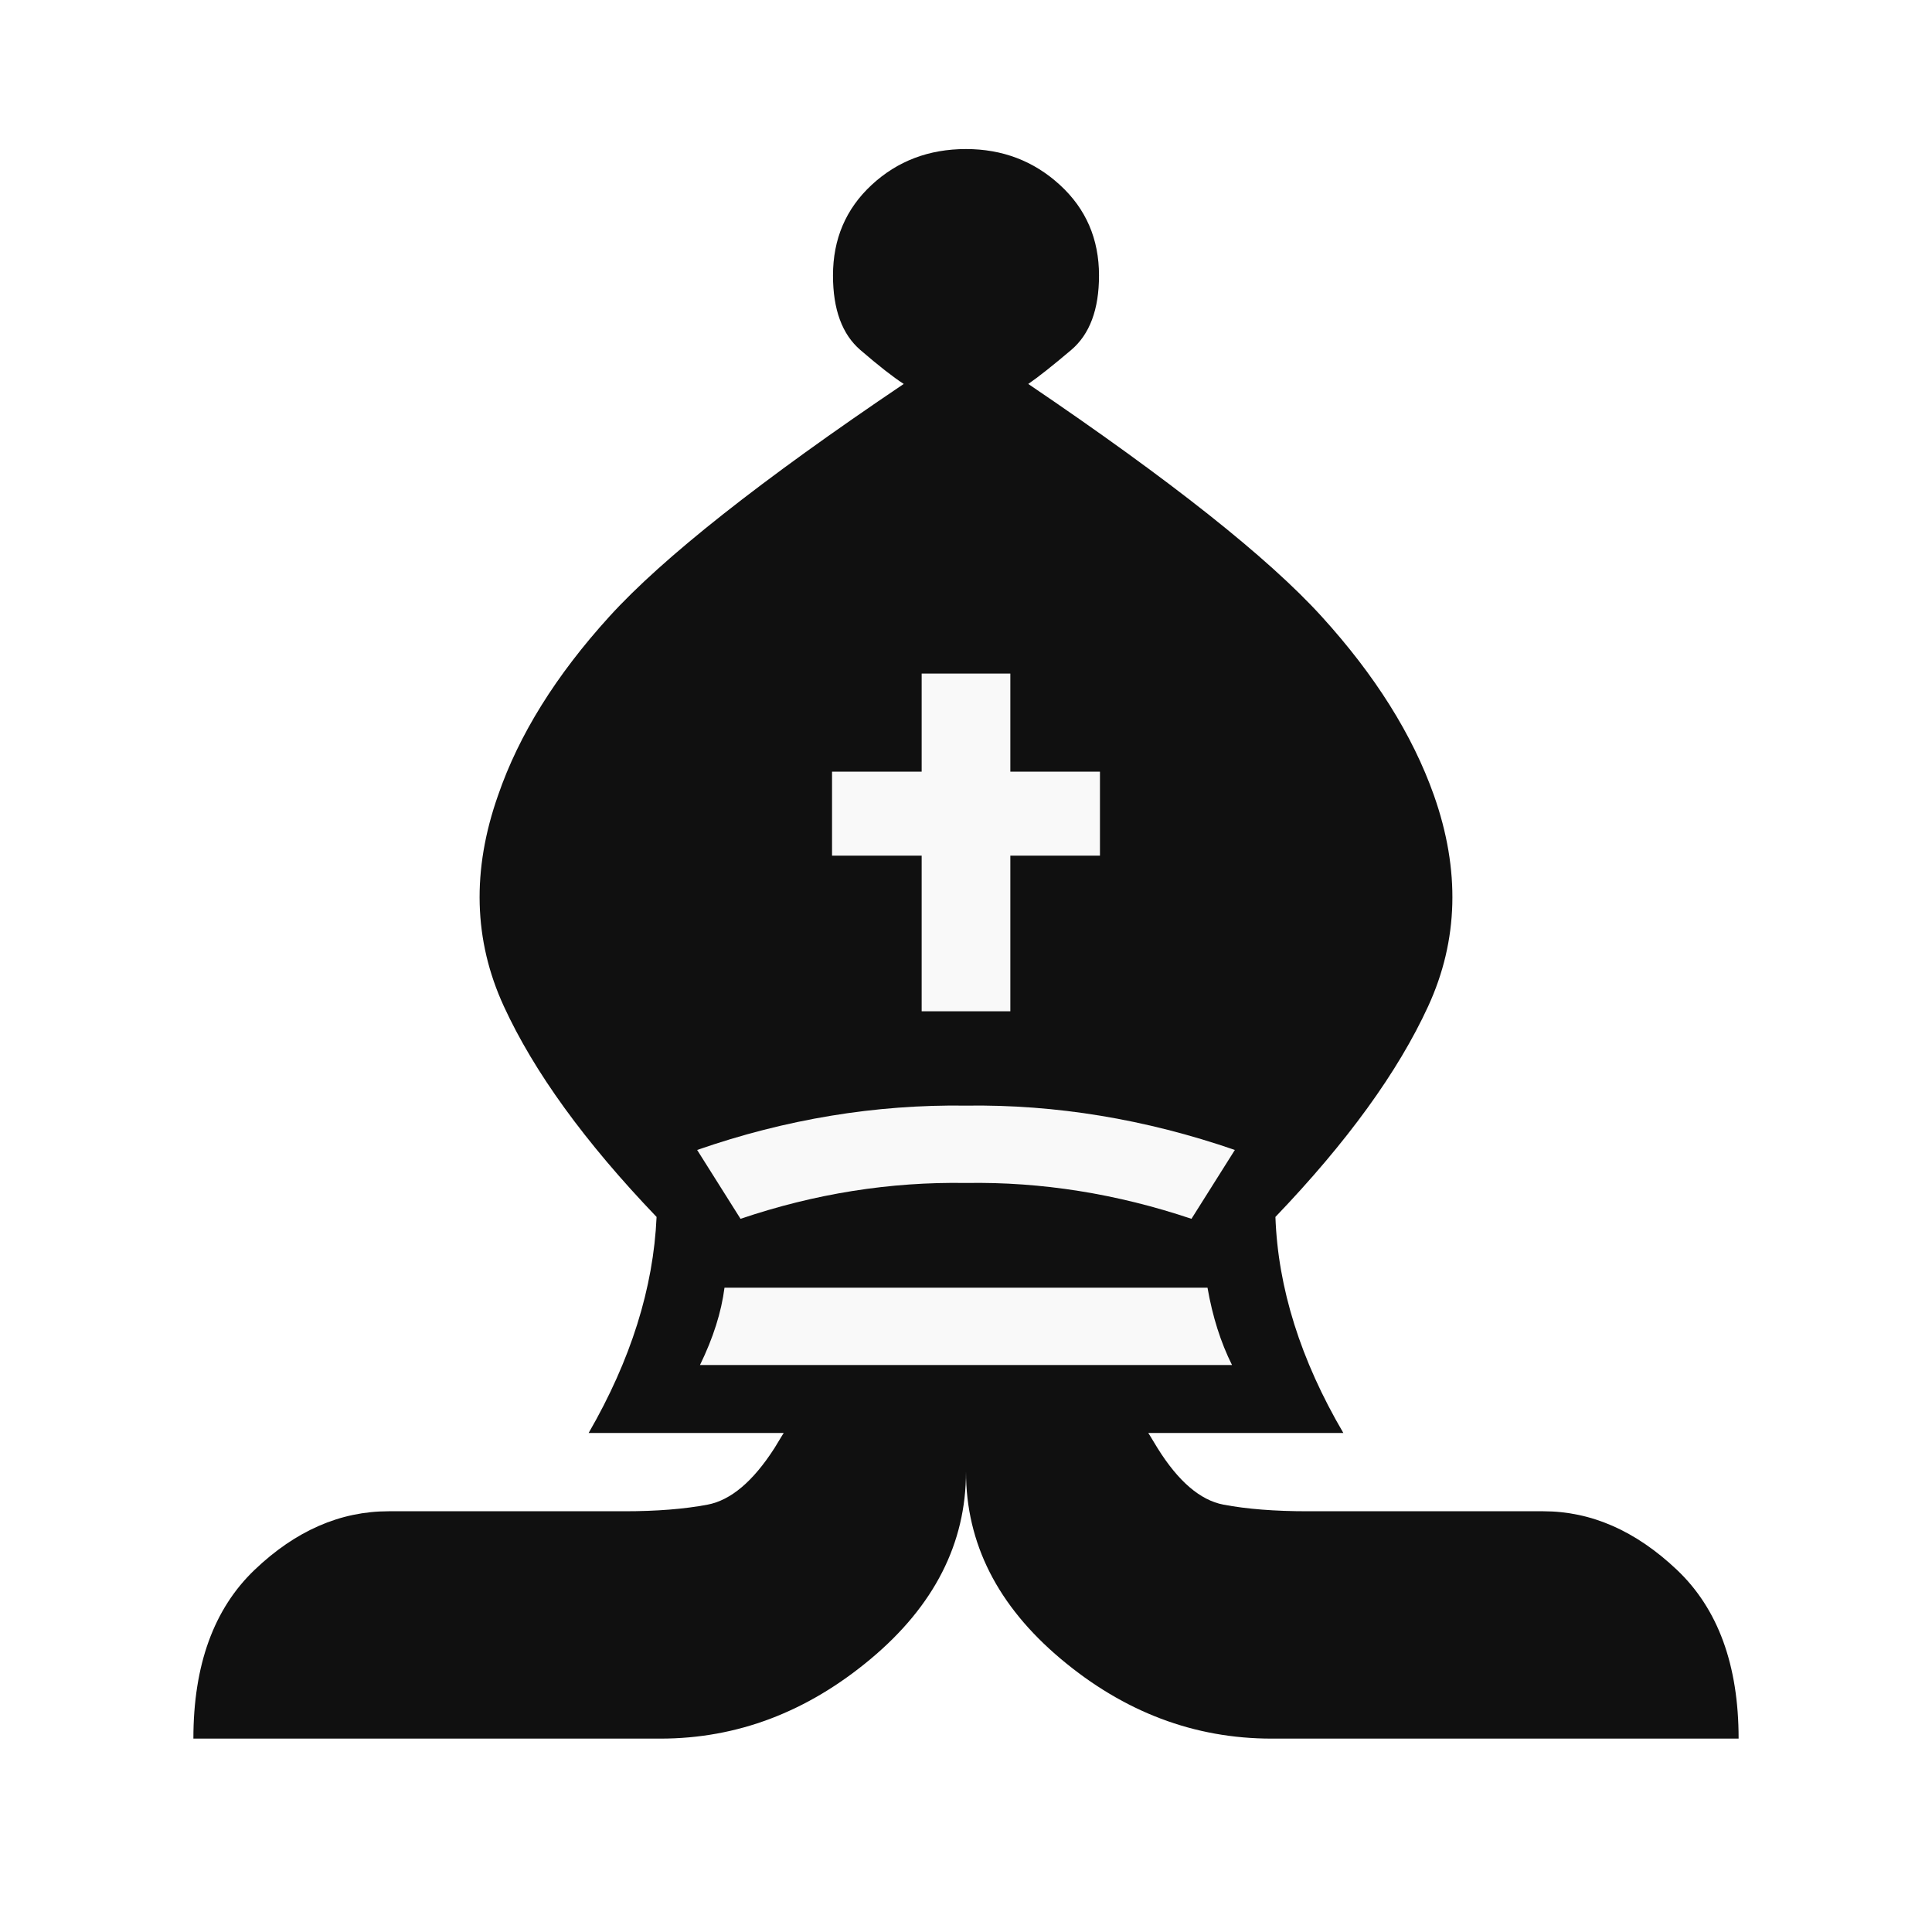
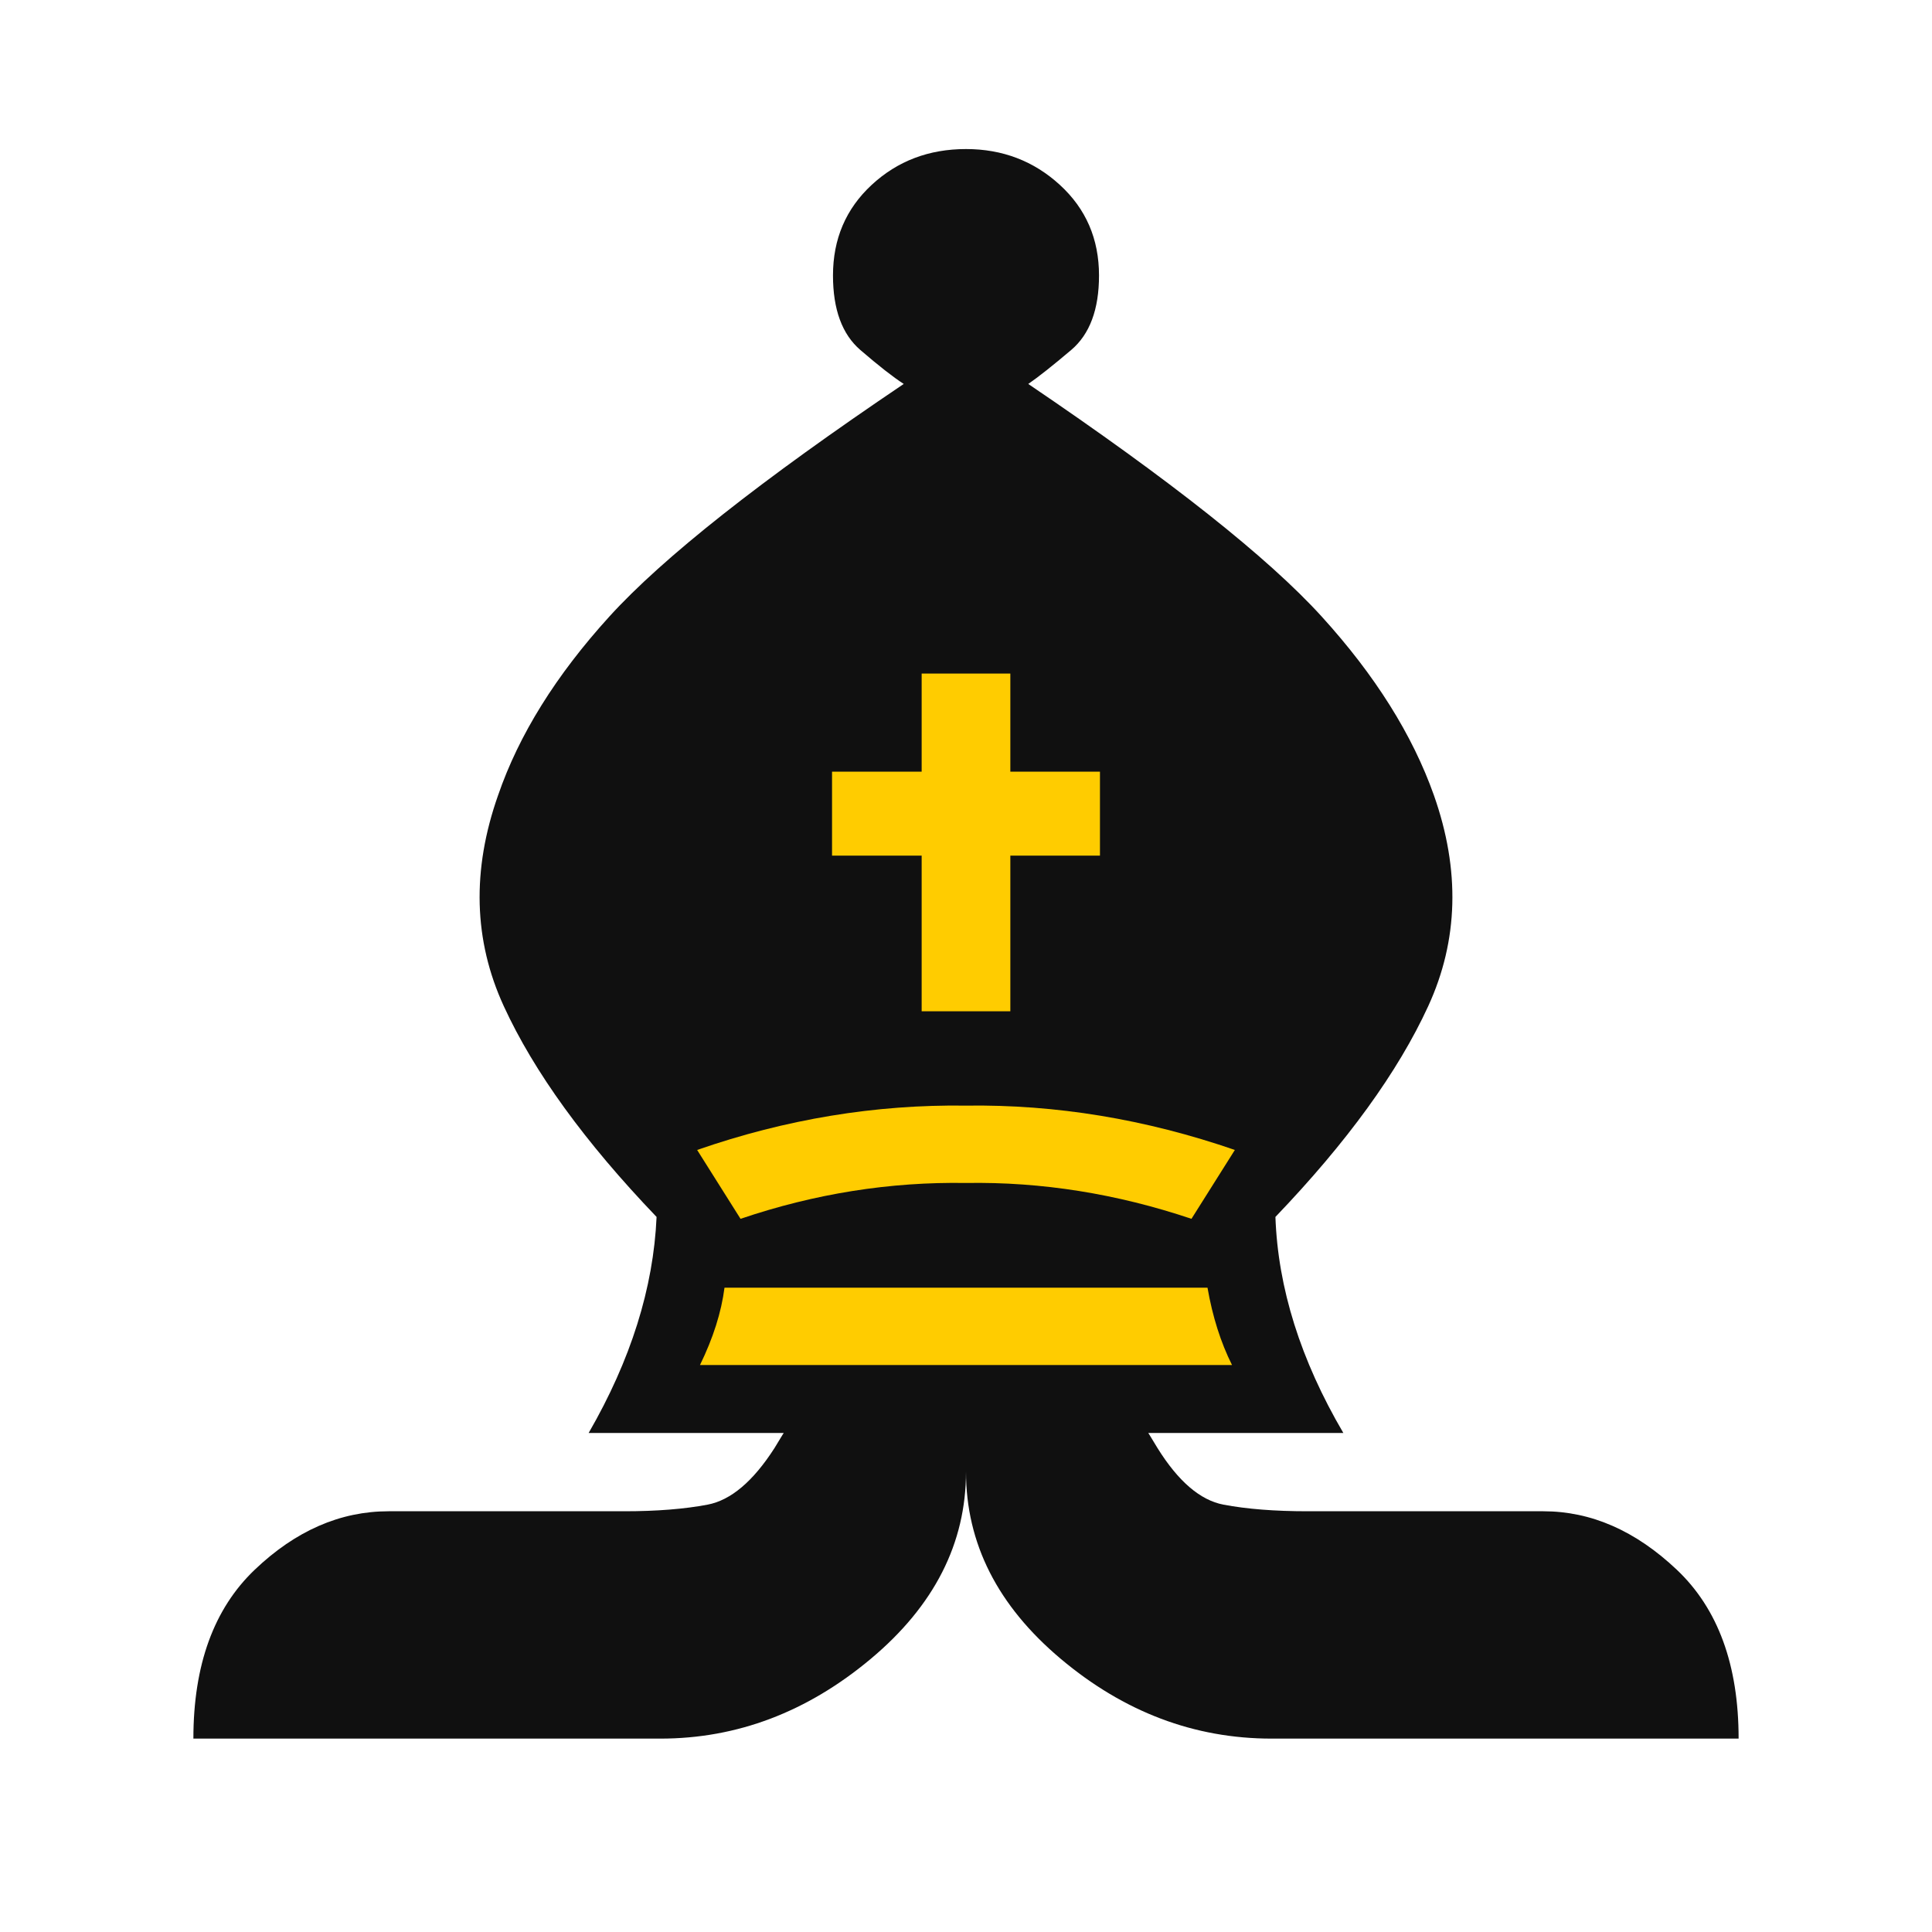
- <svg xmlns="http://www.w3.org/2000/svg" viewBox="0 0 2048 2048">
-   <path d="M 732.336,1289.835 627.834,993.059 1014,576.309 l 420.683,374.836 -132.115,379.616 49.674,151.806 -658.075,-8.71 z" fill="#f9f9f9" />
-   <path d="M768 1365q-5 39-26 82h564q-18-36-26-82zm495-73l46-73q-142-49-285-47-144-2-285 47l46 73q118-40 239-38 120-2 239 38zm-432 227H624q67-116 72-229-114-119-162-223.5T528 843q33-96 118-189.5T958 407q-17-11-46-36t-29-79q0-58 41-96t100-38q58 0 99.5 38t41.5 96q0 54-29.5 79t-45.5 36q226 153 311 246.5T1520 843q42 119-6 223.5T1352 1290q4 113 72 229h-207q-2-4 10 16 33 53 70 60t89 7h250q76 0 141.5 62t65.5 179h-495q-123 0-223.5-84.5T1024 1560q0 114-101 198.5T700 1843H205q0-117 65-179t142-62h250q51 0 88-7t71-60q12-20 10-16zm146-701h-95v89h95v165h94V907h95v-89h-95V714h-94z" fill="#101010" />
+ <svg xmlns="http://www.w3.org/2000/svg" viewBox="0 0 2048 2048" version="1.1" id="svg139">
+   <defs id="defs143" />
+   <path d="M 732.336,1289.835 627.834,993.059 1014,576.309 l 420.683,374.836 -132.115,379.616 49.674,151.806 -658.075,-8.71 z" fill="#f9f9f9" id="path135" />
+   <path d="M 831,1519 H 624 c 44.667,-77.333 68.667,-153.667 72,-229 C 620,1210.667 566,1136.167 534,1066.5 502,996.833 500,922.333 528,843 550,779 589.333,715.833 646,653.5 702.667,591.167 806.667,509 958,407 c -11.333,-7.333 -26.667,-19.333 -46,-36 -19.333,-16.667 -29,-43 -29,-79 0,-38.667 13.667,-70.667 41,-96 27.333,-25.333 60.667,-38 100,-38 38.667,0 71.833,12.667 99.5,38 27.667,25.333 41.5,57.333 41.5,96 0,36 -9.833,62.333 -29.5,79 -19.667,16.667 -34.833,28.667 -45.5,36 150.667,102 254.333,184.167 311,246.5 56.667,62.333 96.333,125.5 119,189.5 28,79.333 26,153.833 -6,223.5 -32,69.667 -86,144.167 -162,223.5 2.667,75.333 26.667,151.667 72,229 h -207 c -1.333,-2.667 2,2.667 10,16 22,35.333 45.333,55.333 70,60 24.667,4.667 54.333,7 89,7 h 250 c 50.667,0 97.833,20.667 141.5,62 43.667,41.333 65.5,101 65.5,179 h -495 c -82,0 -156.5,-28.167 -223.5,-84.5 -67,-56.333 -100.5,-122.5 -100.5,-198.5 0,76 -33.667,142.167 -101,198.5 -67.333,56.333 -141.667,84.5 -223,84.5 H 205 c 0,-78 21.667,-137.667 65,-179 43.333,-41.333 90.667,-62 142,-62 h 250 c 34,0 63.333,-2.333 88,-7 24.667,-4.667 48.333,-24.667 71,-60 8,-13.333 11.333,-18.667 10,-16 z" fill="#101010" id="path137" />
+   <g id="layer1" />
+   <path d="m 768,1365 c -3.333,26 -12,53.333 -26,82 h 564 c -12,-24 -20.667,-51.333 -26,-82 z" style="fill:#ffcc00;fill-opacity:1" id="path2533" />
+   <path d="m 1263,1292 46,-73 c -94.667,-32.667 -189.667,-48.333 -285,-47 -96,-1.333 -191,14.333 -285,47 l 46,73 c 78.667,-26.667 158.333,-39.333 239,-38 80,-1.333 159.667,11.333 239,38 z" style="fill:#ffcc00;fill-opacity:1" id="path2510" />
+   <path d="m 977,818 h -95 v 89 h 95 v 165 h 94 V 907 h 95 v -89 h -95 V 714 h -94 z" style="fill:#ffcc00;fill-opacity:1" id="path470" />
</svg>
